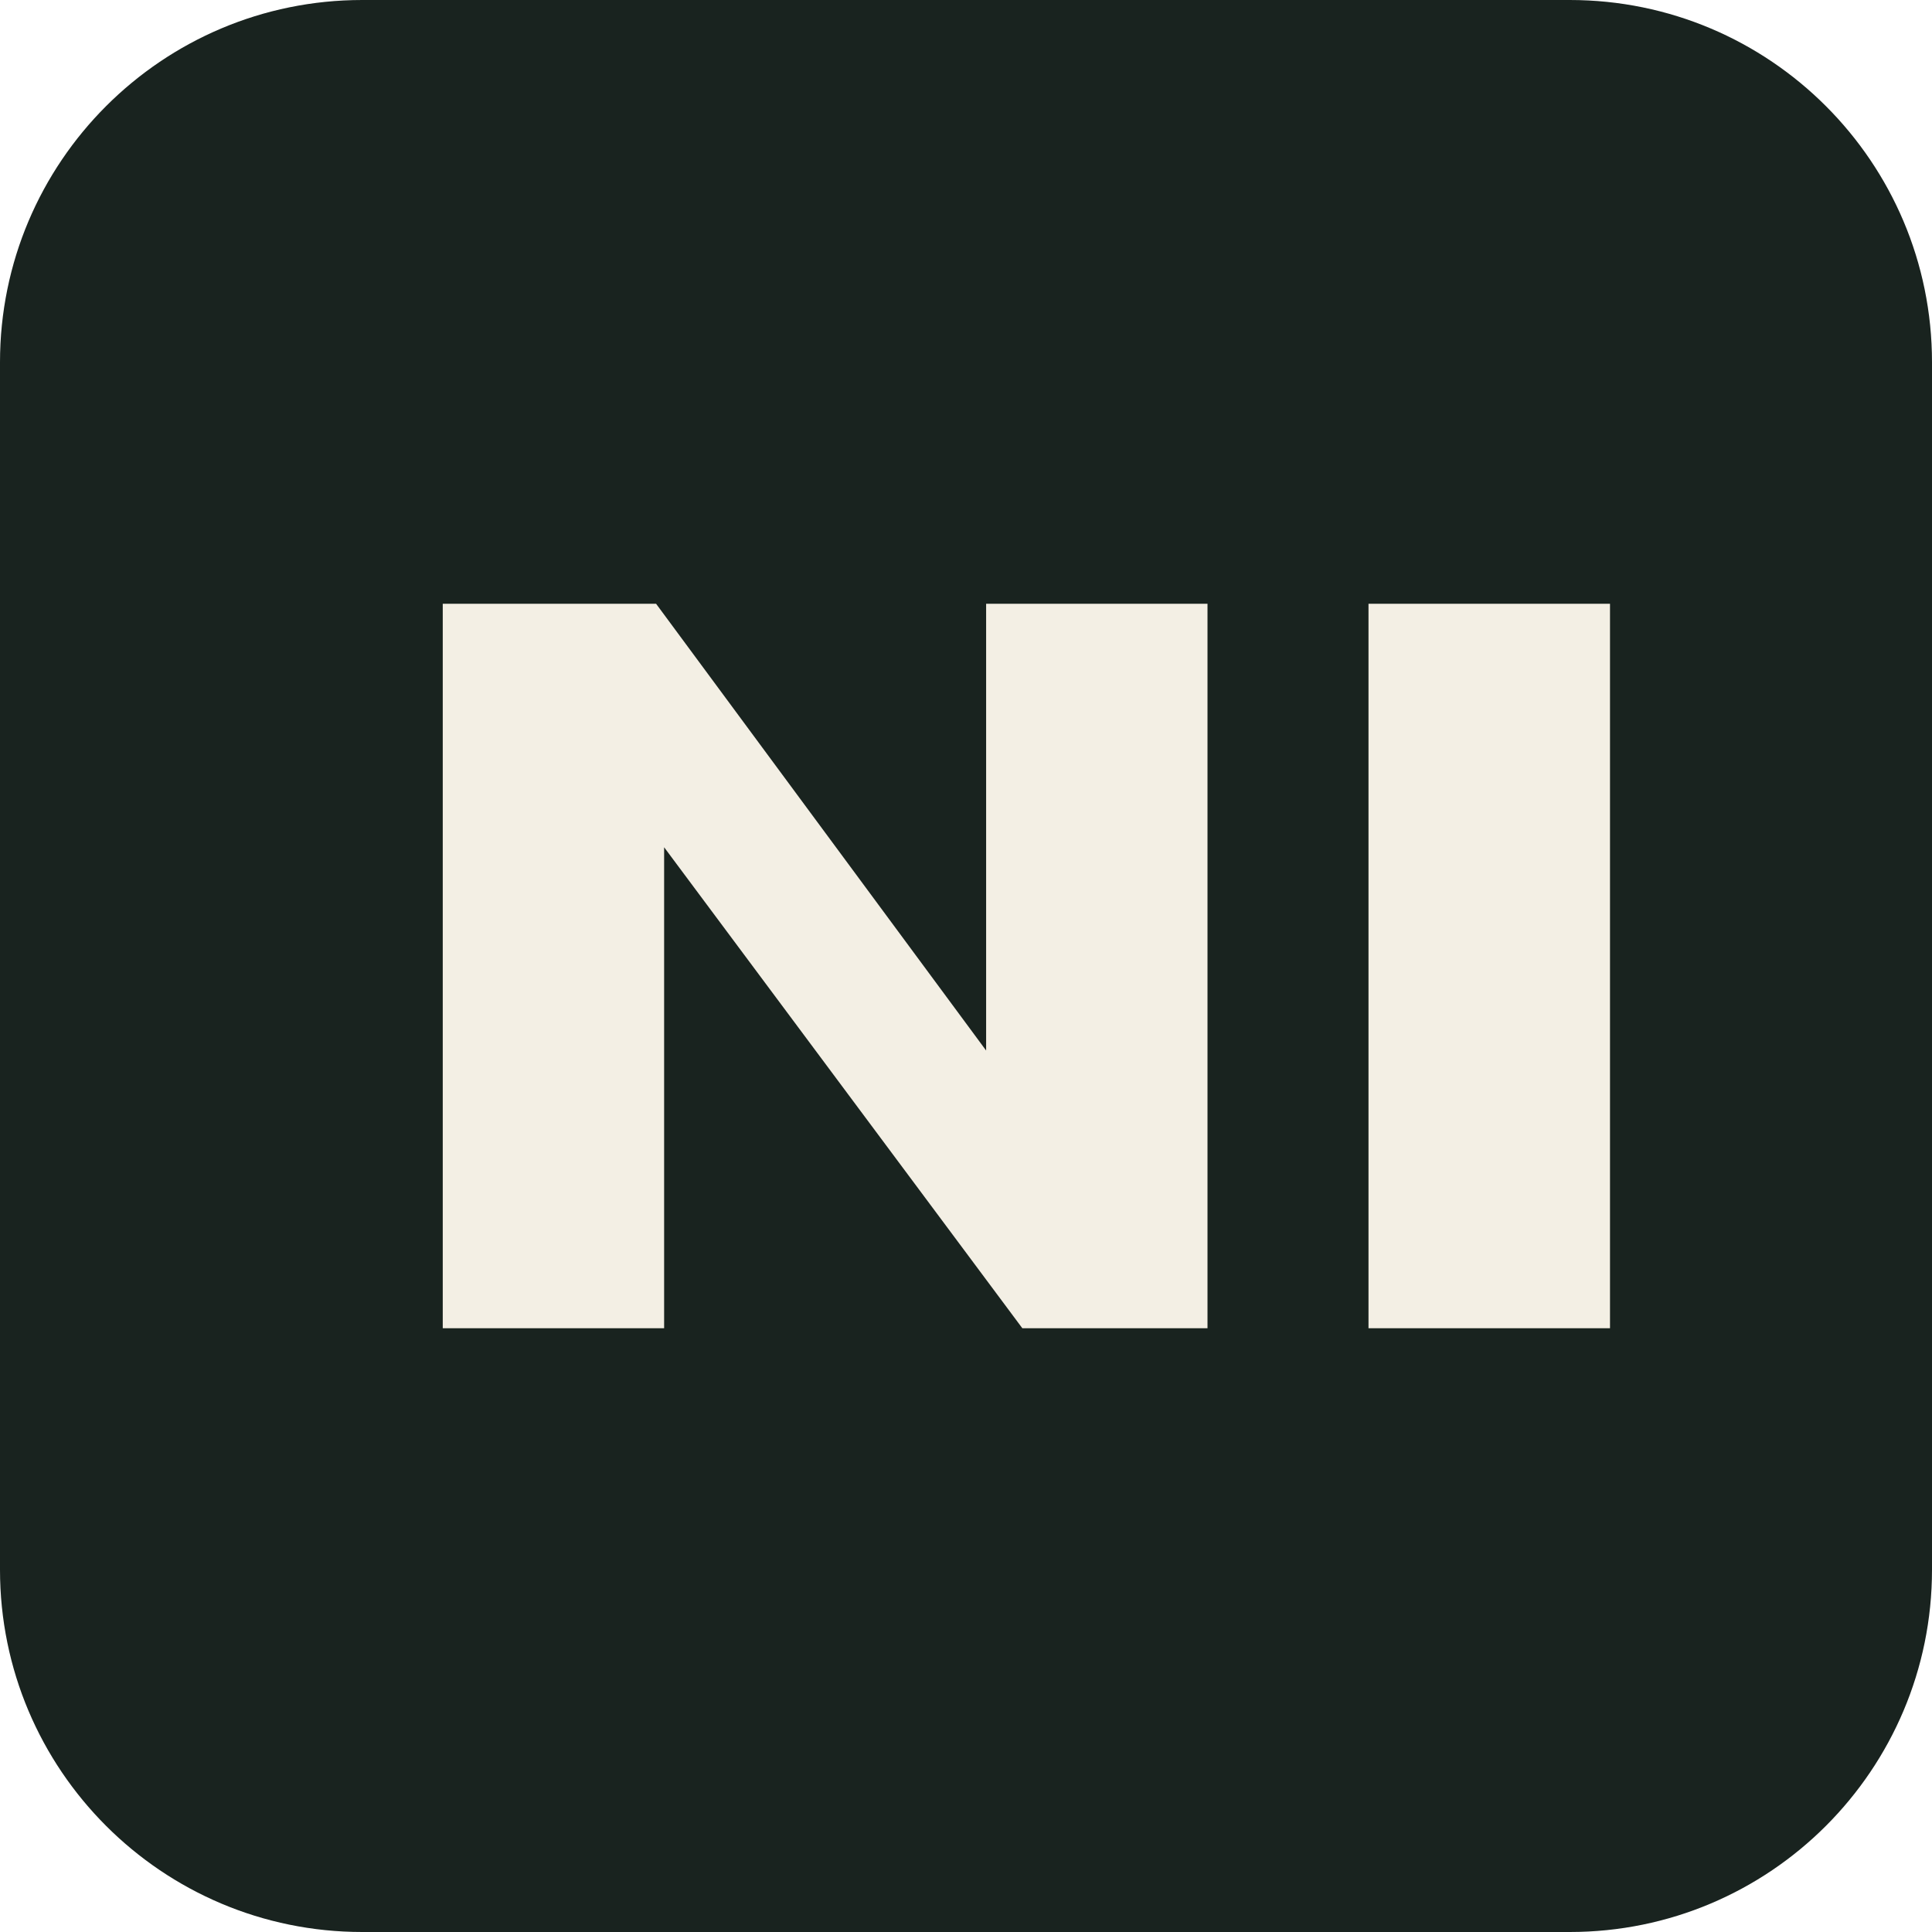
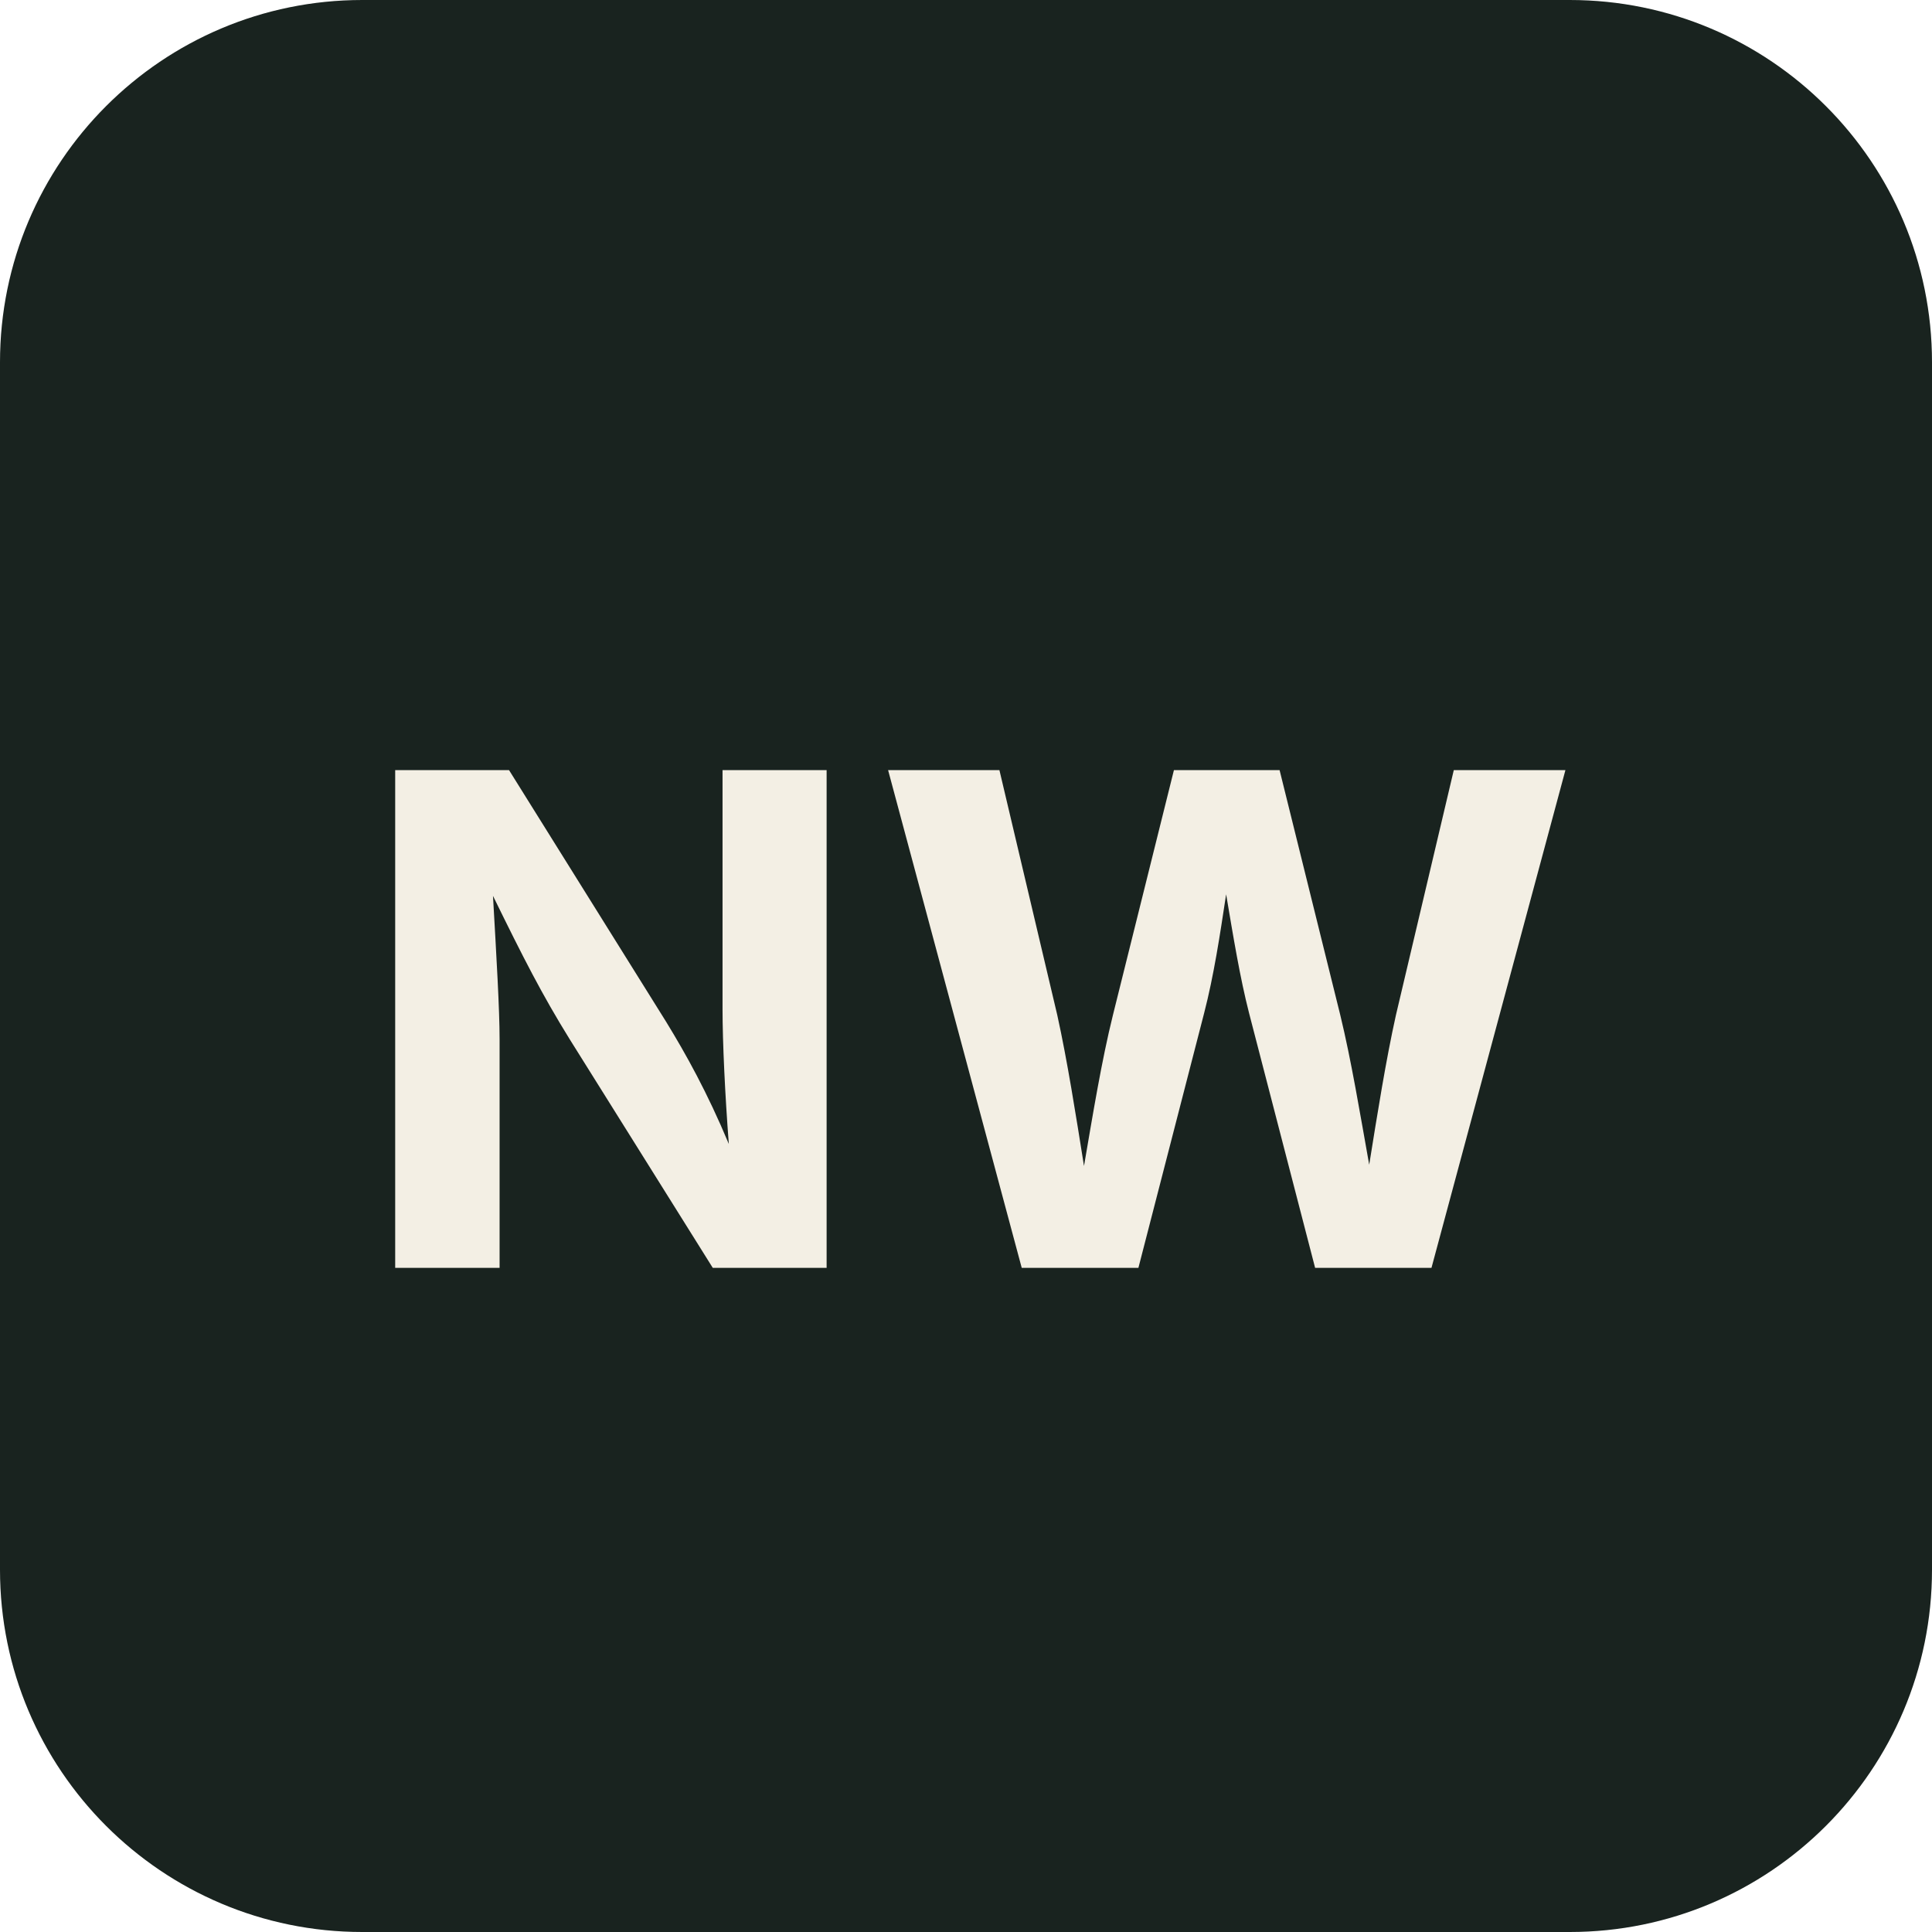
<svg xmlns="http://www.w3.org/2000/svg" viewBox="0 0 96 96">
  <rect width="96" height="96" rx="18" fill="#19231f" />
-   <path d="M22 66V30h10.6L49 52.2V30h11v36H50.8L33 42.1V66H22Zm46 0V30h12v36H68Z" fill="#f3efe4" />
+   <text x="48" y="63" text-anchor="middle" font-family="Inter, Helvetica, Arial, sans-serif" font-weight="700" font-size="34" fill="#f3efe4">NW</text>
</svg>
